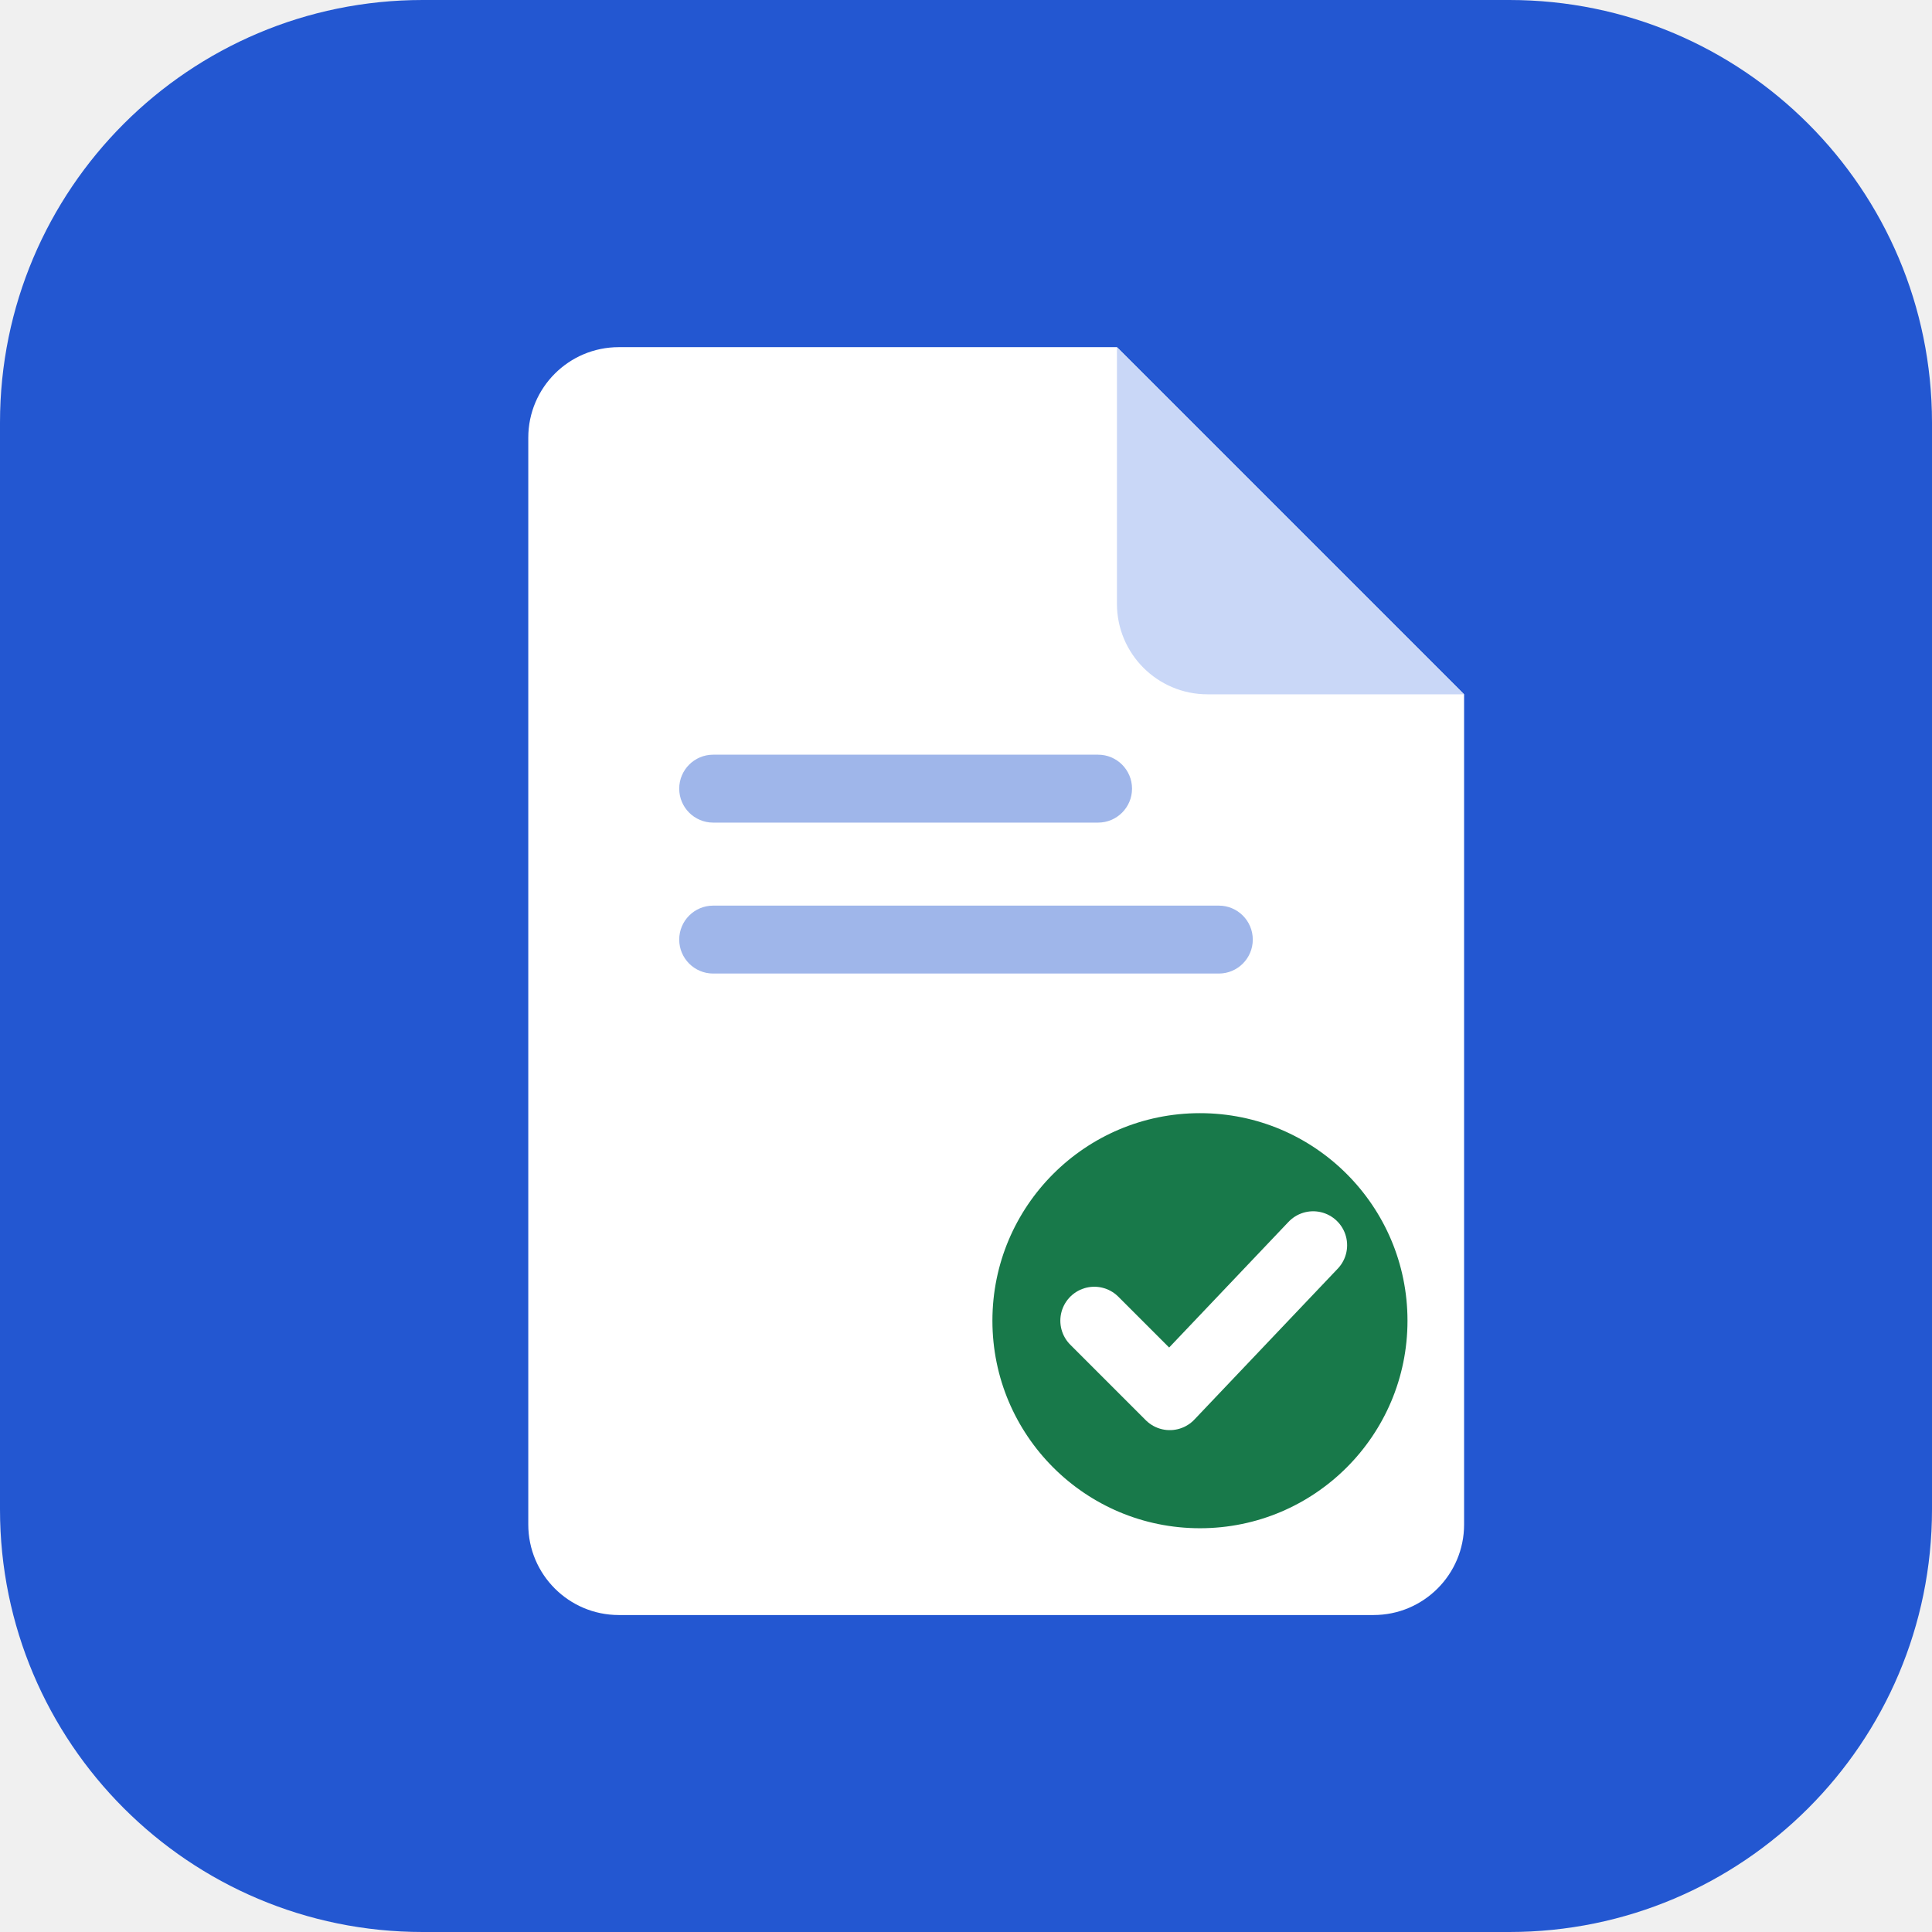
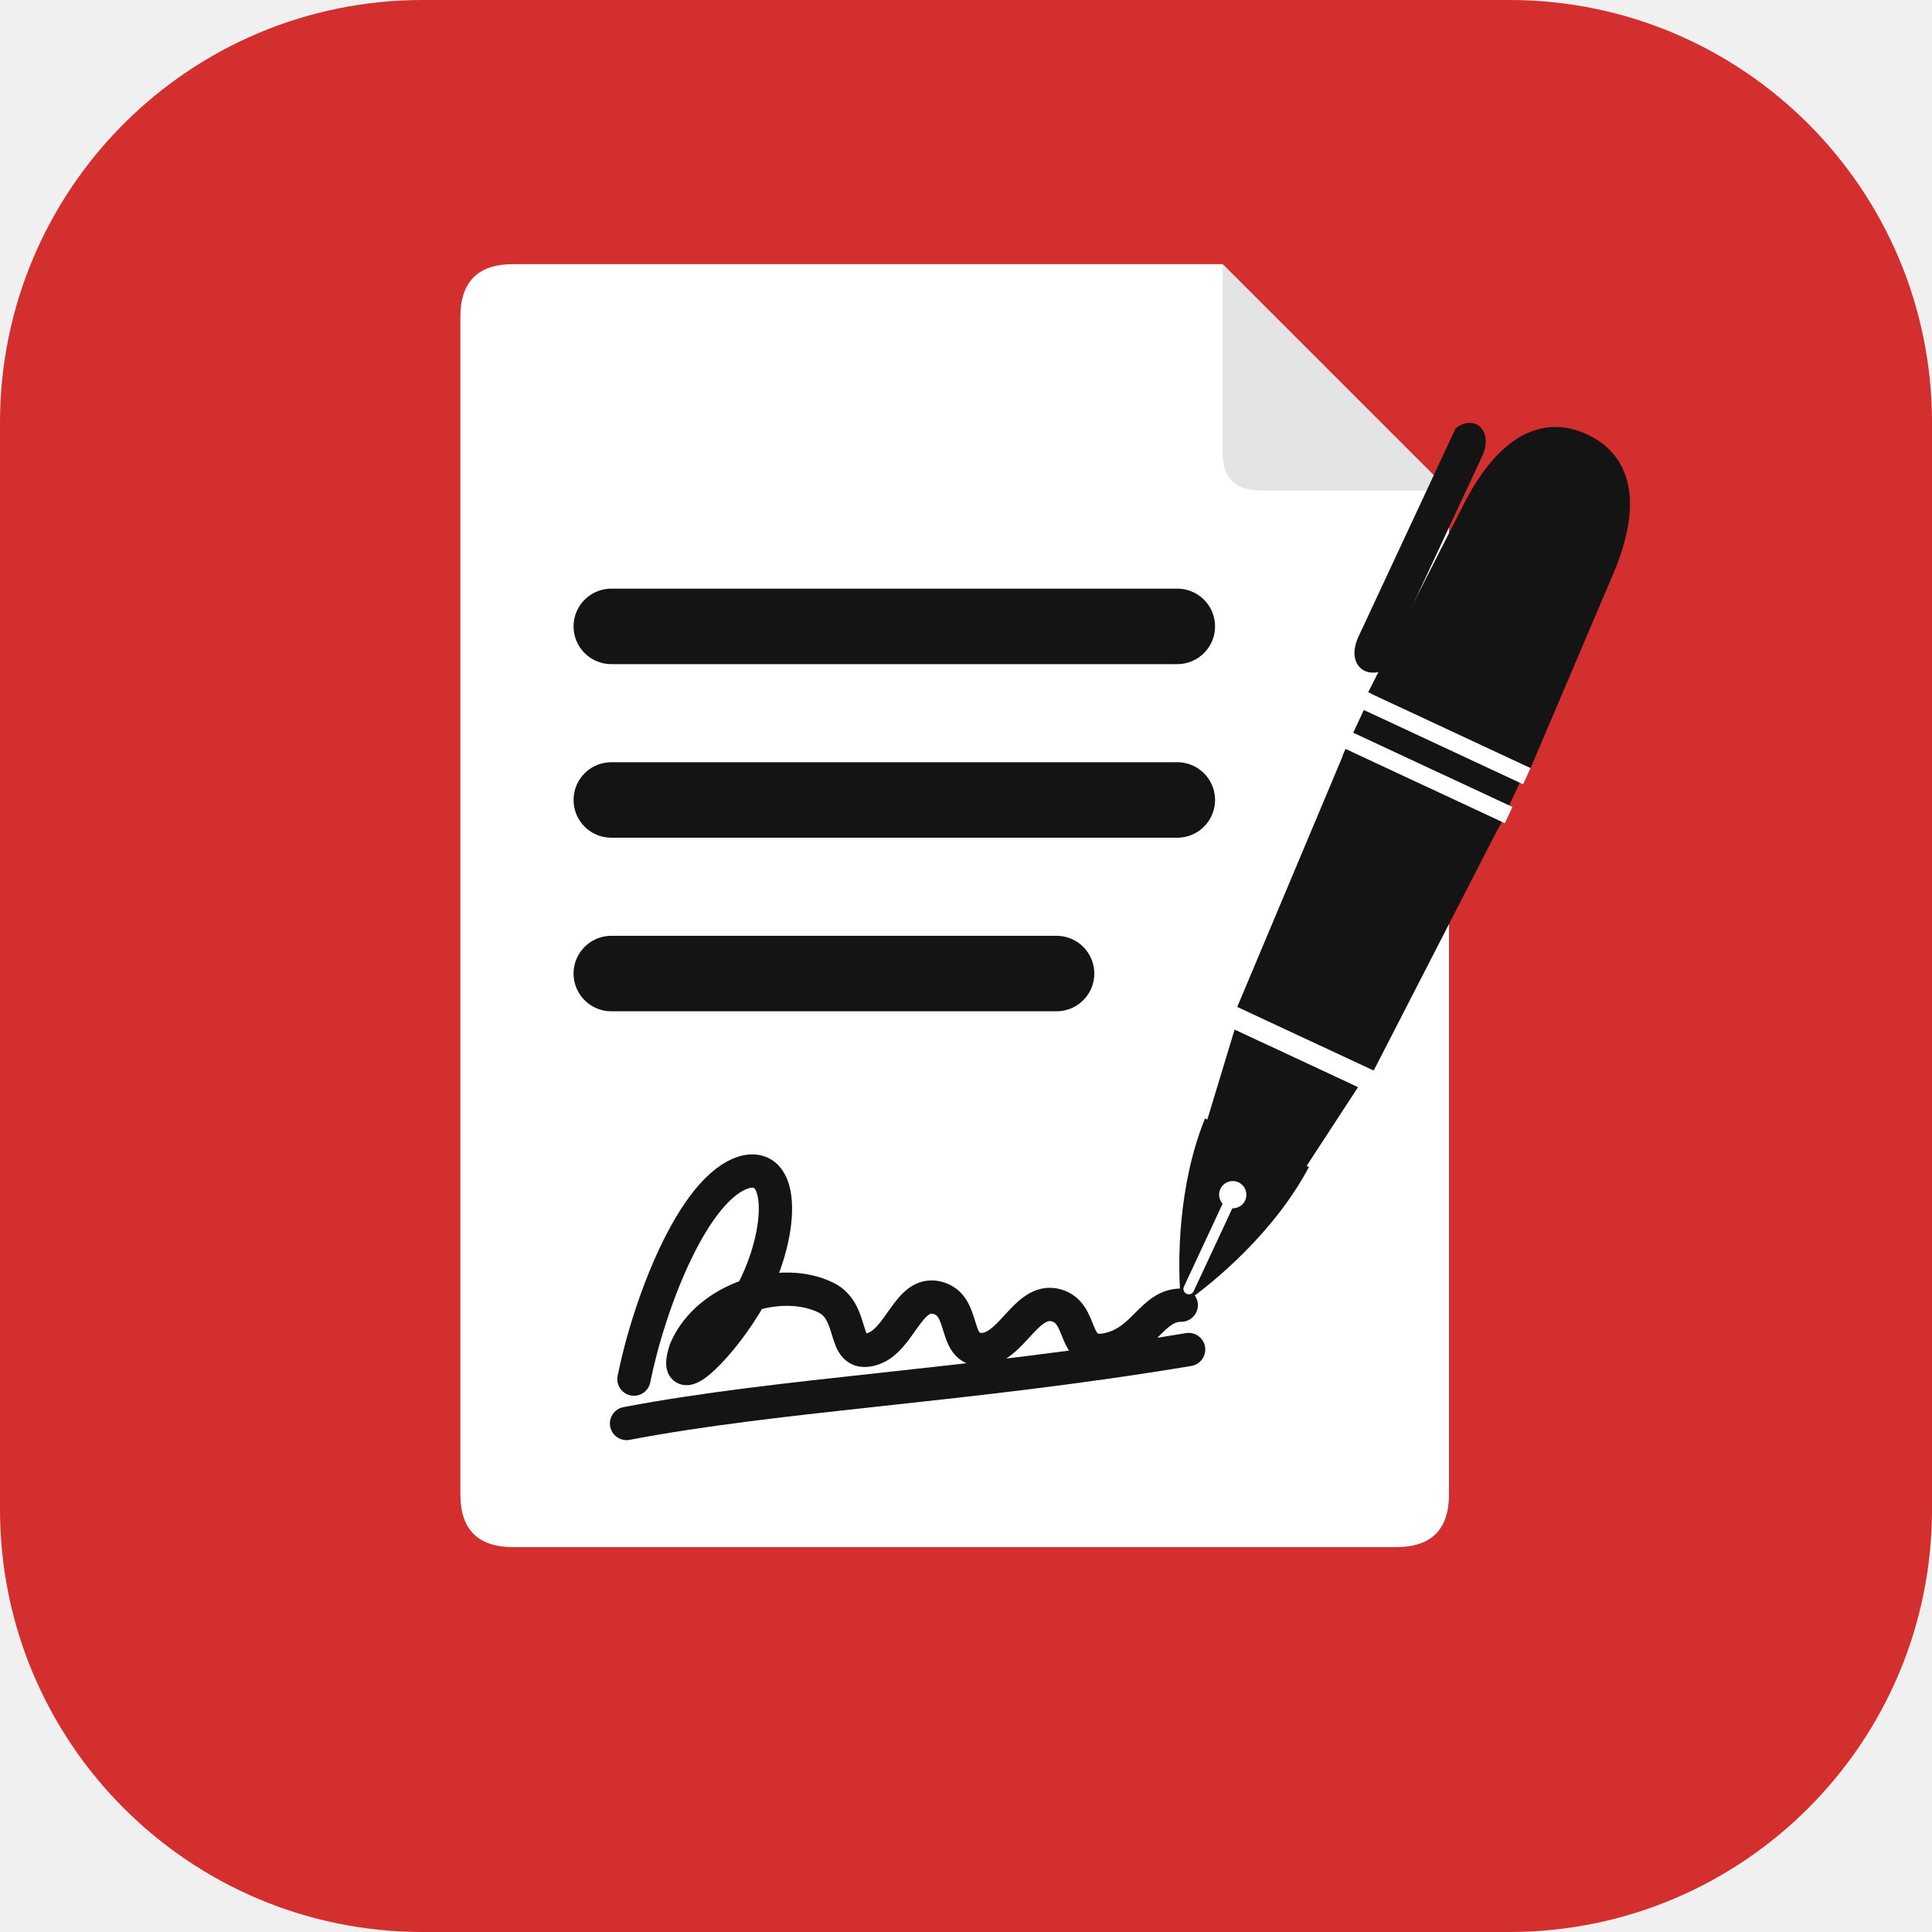
<svg xmlns="http://www.w3.org/2000/svg" viewBox="0 0 512 512">
-   <rect width="512" height="512" rx="112" fill="#2357d1" />
-   <path d="M164 92h132l92 92v220a24 24 0 0 1-24 24H164a24 24 0 0 1-24-24V116a24 24 0 0 1 24-24z" fill="#fff" />
-   <path d="M296 92v68a24 24 0 0 0 24 24h68z" fill="#c9d7f7" />
-   <rect x="180" y="200" width="120" height="18" rx="9" fill="#9fb6ea" />
-   <rect x="180" y="240" width="152" height="18" rx="9" fill="#9fb6ea" />
-   <circle cx="318" cy="350" r="62" fill="#18794a" stroke="#fff" stroke-width="14" />
-   <path d="m290 350 20 20 38-40" fill="none" stroke="#fff" stroke-width="18" stroke-linecap="round" stroke-linejoin="round" />
+   <rect width="512" height="512" rx="112" fill="#D32F2F" />
+   <g transform="rotate(0 253.0 240.0)">
+     <path d="M122 84 Q122 70 136 70 L324 70 L384 130 L384 396 Q384 410 370 410 L136 410 Q122 410 122 396 Z" fill="#FFFFFF" />
+     <path d="M324 70 L324 120 Q324 130 334 130 L384 130 Z" fill="#E4E4E4" />
+     <line x1="162" y1="166" x2="312" y2="166" stroke="#141414" stroke-width="20" stroke-linecap="round" />
+     <line x1="162" y1="212" x2="312" y2="212" stroke="#141414" stroke-width="20" stroke-linecap="round" />
+     <line x1="162" y1="258" x2="280" y2="258" stroke="#141414" stroke-width="20" stroke-linecap="round" />
+     <g transform="translate(168 340) scale(0.98)" fill="none" stroke="#141414" stroke-linecap="round" stroke-linejoin="round">
+       <path d="M0 26 C4 6 16 -26 30 -30 C42 -33 40 -10 30 6 C22 19 10 30 14 18 C20 4 40 -2 52 4 C60 8 56 20 64 18 C72 16 74 2 82 4 C90 6 86 18 94 18 C102 18 106 4 114 6 C122 8 118 20 128 18 C138 16 140 6 148 6" stroke-width="9" />
+       <path d="M-2 38 C40 30 90 28 150 18" stroke-width="9" />
+     </g>
+   </g>
+   <g transform="translate(313.04 345.88) rotate(-65) scale(0.95)">
+     <path d="M0 0 C10 -6 30 -15 50 -16 L50 16 C30 15 10 6 0 0 Z" fill="#141414" />
+     <line x1="5" y1="0" x2="34" y2="0" stroke="#FFFFFF" stroke-width="3" stroke-linecap="round" />
+     <circle cx="34" cy="0" r="3.8" fill="#FFFFFF" />
+     <path d="M48 -15 L76 -19 L76 19 L48 15 Z" fill="#141414" />
+     <rect x="76" y="-21" width="6" height="42" rx="2" fill="#FFFFFF" />
+     <path d="M82 -21 L160 -24 L160 24 L82 21 Z" fill="#141414" />
+     <rect x="158" y="-24" width="21" height="48" fill="#141414" />
+     <rect x="160" y="-25" width="5" height="50" fill="#FFFFFF" />
+     <rect x="172" y="-25" width="5" height="50" fill="#FFFFFF" />
+     <path d="M177 -25 L236 -23 C262 -22 268 -10 268 0 C268 10 262 22 236 23 L177 25 Z" fill="#141414" />
+     <path d="M184 -24 L250 -24 C258 -24 260 -31 254 -34 L190 -34 C182 -34 180 -28 184 -24 Z" fill="#141414" />
+   </g>
</svg>
